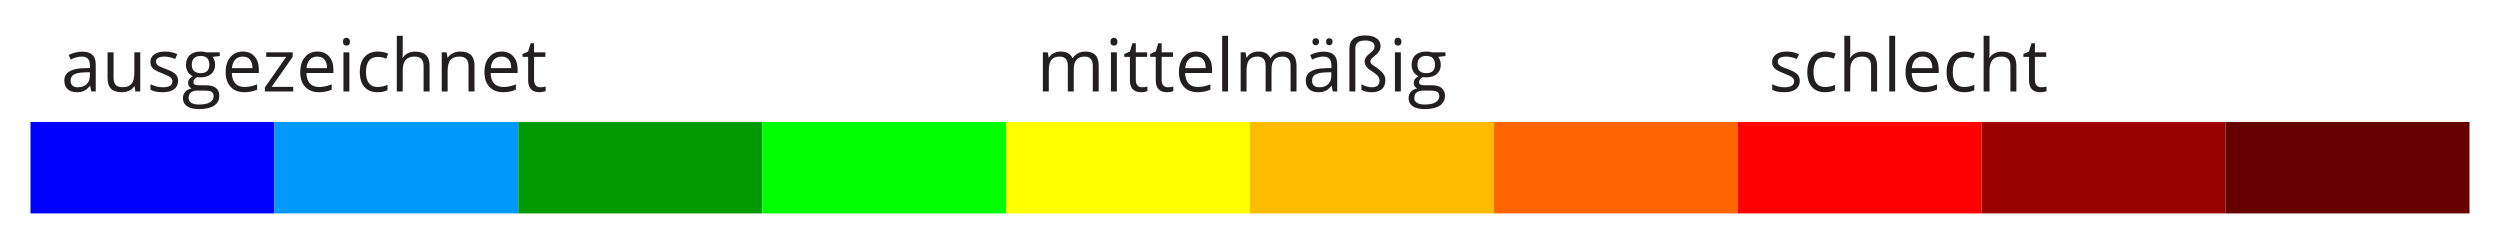
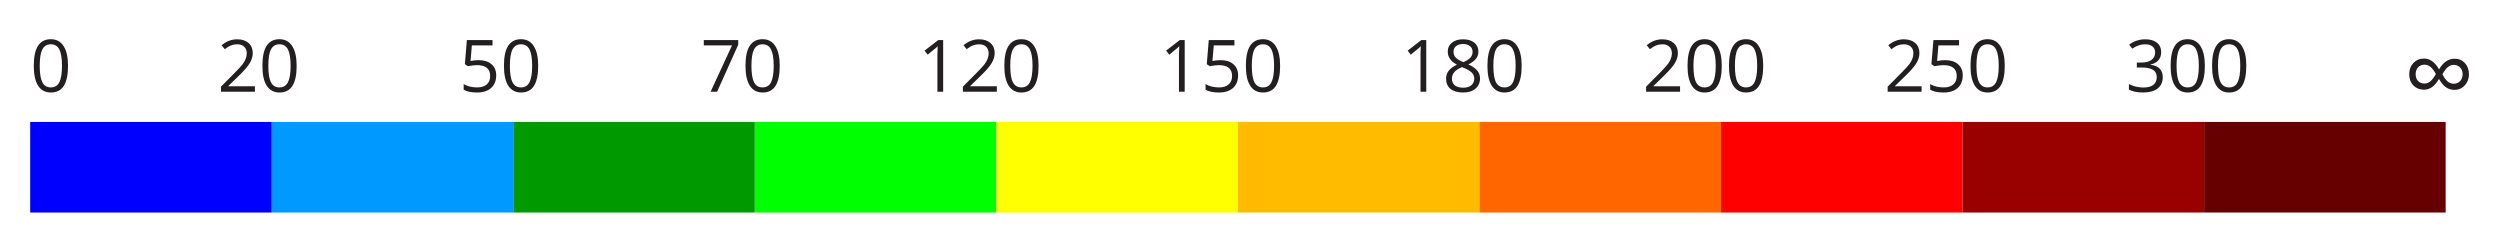
- <svg xmlns="http://www.w3.org/2000/svg" version="1.1" id="Layer_1" x="0px" y="0px" width="410px" height="40px" viewBox="0 0 410 40" enable-background="new 0 0 410 40" xml:space="preserve">
+ <svg xmlns="http://www.w3.org/2000/svg" version="1.1" id="Layer_1" x="0px" y="0px" width="410px" height="40px" viewBox="0 0 414 40" enable-background="new 0 0 410 40" xml:space="preserve">
  <rect x="5" y="20" fill="#0000FF" width="40" height="15" />
  <rect x="45" y="20" fill="#0099FF" width="40" height="15" />
  <rect x="85" y="20" fill="#009900" width="40" height="15" />
  <rect x="125" y="20" fill="#00FF00" width="40" height="15" />
  <rect x="165" y="20" fill="#FFFF00" width="40" height="15" />
  <rect x="205" y="20" fill="#FFBB00" width="40" height="15" />
  <rect x="245" y="20" fill="#FF6600" width="40" height="15" />
  <rect x="285" y="20" fill="#FF0000" width="40" height="15" />
  <rect x="325" y="20" fill="#990000" width="40" height="15" />
  <rect x="365" y="20" fill="#660000" width="40" height="15" />
-   <text transform="matrix(1 0 0 1 10 15)" fill="#231F20" font-family="Open Sans, sans-serif" font-size="1em">ausgezeichnet</text>
-   <text transform="matrix(1 0 0 1 170 15)" fill="#231F20" font-family="Open Sans, sans-serif" font-size="1em">mittelmäßig</text>
-   <text transform="matrix(1 0 0 1 290 15)" fill="#231F20" font-family="Open Sans, sans-serif" font-size="1em">schlecht</text>
+   <text transform="matrix(1 0 0 1 5 15)" fill="#231F20" font-family="Open Sans, sans-serif" font-size="1em">0</text>
+   <text transform="matrix(1 0 0 1 36 15)" fill="#231F20" font-family="Open Sans, sans-serif" font-size="1em">20</text>
+   <text transform="matrix(1 0 0 1 76 15)" fill="#231F20" font-family="Open Sans, sans-serif" font-size="1em">50</text>
+   <text transform="matrix(1 0 0 1 116 15)" fill="#231F20" font-family="Open Sans, sans-serif" font-size="1em">70</text>
+   <text transform="matrix(1 0 0 1 152 15)" fill="#231F20" font-family="Open Sans, sans-serif" font-size="1em">120</text>
+   <text transform="matrix(1 0 0 1 192 15)" fill="#231F20" font-family="Open Sans, sans-serif" font-size="1em">150</text>
+   <text transform="matrix(1 0 0 1 232 15)" fill="#231F20" font-family="Open Sans, sans-serif" font-size="1em">180</text>
+   <text transform="matrix(1 0 0 1 272 15)" fill="#231F20" font-family="Open Sans, sans-serif" font-size="1em">200</text>
+   <text transform="matrix(1 0 0 1 312 15)" fill="#231F20" font-family="Open Sans, sans-serif" font-size="1em">250</text>
+   <text transform="matrix(1 0 0 1 352 15)" fill="#231F20" font-family="Open Sans, sans-serif" font-size="1em">300</text>
+   <text transform="matrix(1 0 0 1 398 18)" fill="#231F20" font-family="Open Sans, sans-serif" font-size="1.4em">∞</text>
</svg>
